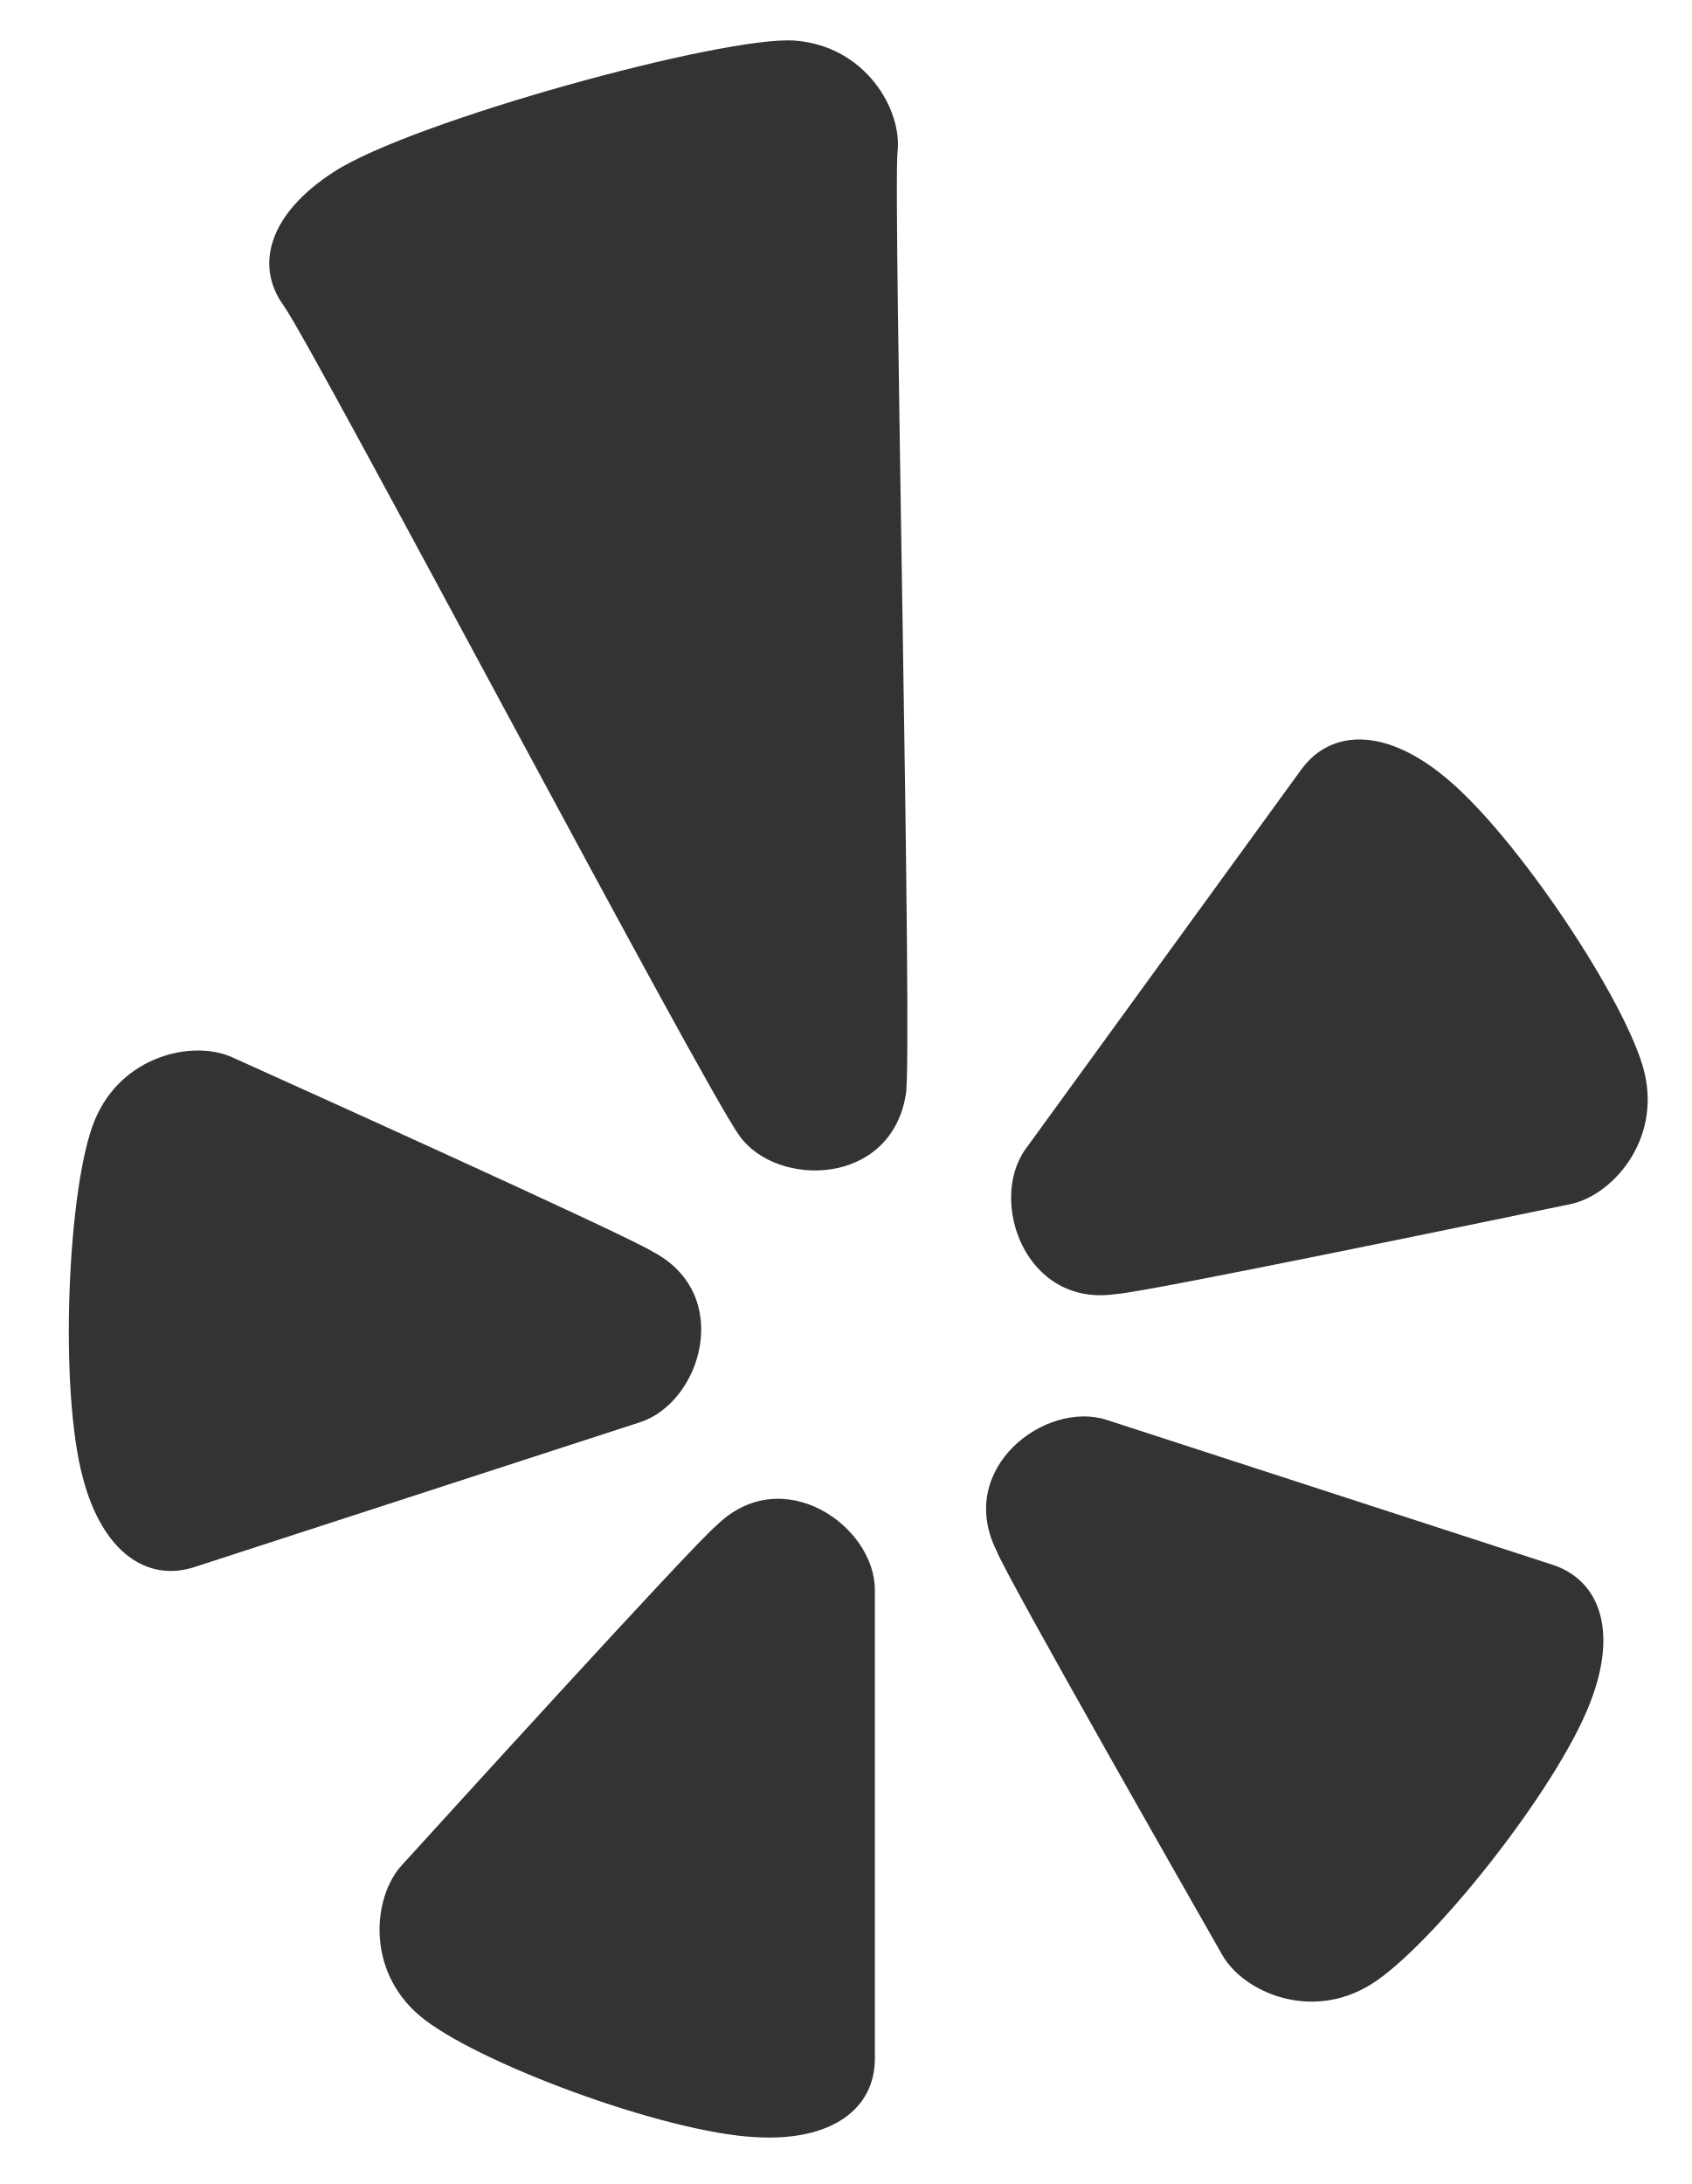
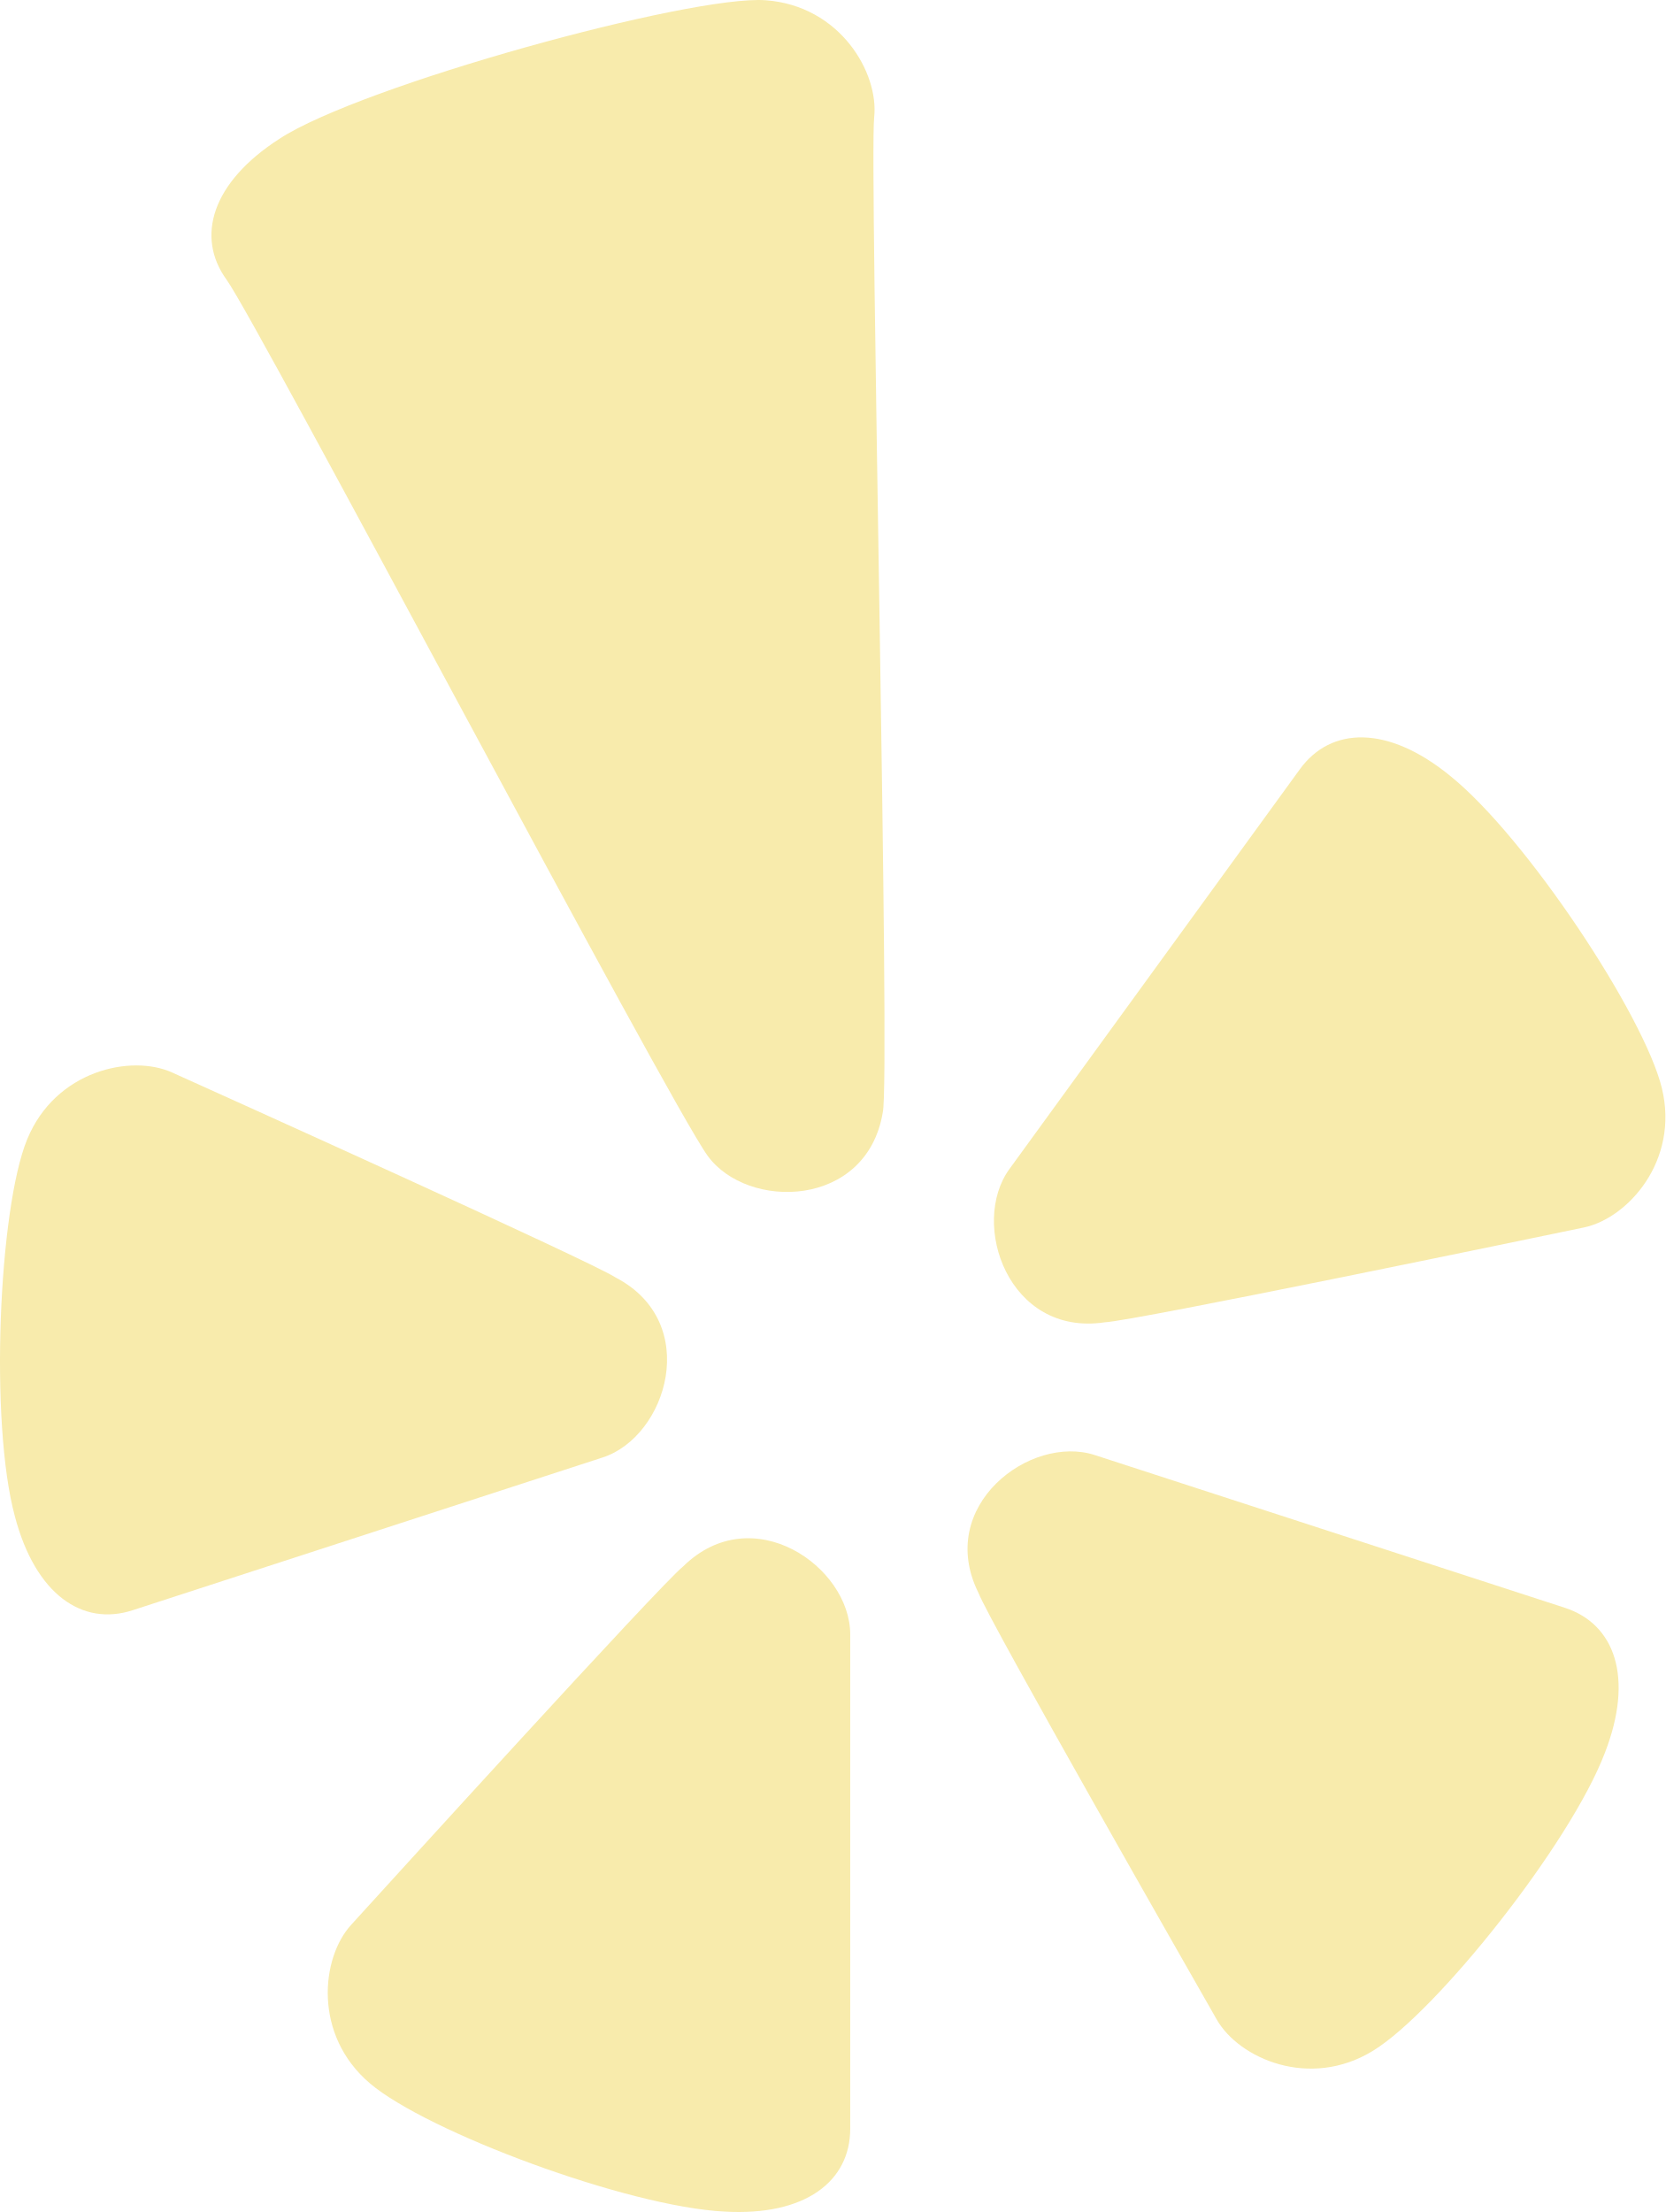
- <svg xmlns="http://www.w3.org/2000/svg" overflow="visible" baseProfile="tiny" version="1.2" viewBox="0 0 237 306" xml:space="preserve">
-   <path d="m100.39 213.74c9.22-9.06 22.2 0.04 22.2 9.02s0 58.68 0 65.67-5.96 11.62-16.68 11.01c-12.96-0.65-39.55-10.6-47.12-17.03s-6.5-16.67-2.51-21.05 40.99-45.11 44.11-47.62z" fill="#333333" />
-   <path d="m139.63 217.26c-5.77-11.57 6.89-21.1 15.44-18.32s55.81 18.13 62.45 20.29 9.21 9.26 5.32 19.27c-4.62 12.13-22.3 34.33-30.76 39.55s-17.86 1.03-20.8-4.12c-2.93-5.16-30.23-52.93-31.65-56.67z" fill="#333333" />
-   <path d="m156.39 181.31c-12.78 1.91-17.94-13.08-12.66-20.35s34.49-47.48 38.6-53.13 11.65-5.9 19.97 0.9c10.11 8.14 25.76 31.82 28.11 41.47s-4.54 17.3-10.35 18.51-59.67 12.41-63.67 12.6z" fill="#333333" />
-   <path d="m126.91 153.44c-2.13 12.75-17.98 13.02-23.26 5.75s-59.81-110.73-63.91-116.38-2.01-12.9 7.03-18.72c10.87-7.1 54.7-19.14 64.6-18.4s15.05 9.66 14.4 15.56 2.19 128.33 1.14 132.19z" fill="#333333" />
-   <path d="m91.43 175.36c11.46 5.97 6.83 21.12-1.72 23.9s-55.81 18.14-62.46 20.3c-6.64 2.16-12.89-2.08-15.63-12.47-3.39-12.53-2.14-40.89 1.63-50.08s13.84-11.33 19.25-8.89 55.58 25.05 58.93 27.24z" fill="#333333" />
+ <svg xmlns="http://www.w3.org/2000/svg" id="yelp" width="221.239" height="293.836" viewBox="0 0 221.239 293.836">
+   <path id="Path_1" data-name="Path 1" d="M100.39,213.74c9.22-9.06,22.2.04,22.2,9.02v65.67c0,6.99-5.96,11.62-16.68,11.01-12.96-.65-39.55-10.6-47.12-17.03s-6.5-16.67-2.51-21.05,40.99-45.11,44.11-47.62Z" transform="translate(-9.643 -5.657)" fill="#f8ebac" />
+   <path id="Path_2" data-name="Path 2" d="M139.63,217.26c-5.77-11.57,6.89-21.1,15.44-18.32s55.81,18.13,62.45,20.29,9.21,9.26,5.32,19.27c-4.62,12.13-22.3,34.33-30.76,39.55s-17.86,1.03-20.8-4.12S141.05,221,139.63,217.26Z" transform="translate(-9.643 -5.657)" fill="#f8ebac" />
+   <path id="Path_3" data-name="Path 3" d="M156.39,181.31c-12.78,1.91-17.94-13.08-12.66-20.35s34.49-47.48,38.6-53.13,11.65-5.9,19.97.9c10.11,8.14,25.76,31.82,28.11,41.47s-4.54,17.3-10.35,18.51-59.67,12.41-63.67,12.6Z" transform="translate(-9.643 -5.657)" fill="#f8ebac" />
+   <path id="Path_4" data-name="Path 4" d="M126.91,153.44c-2.13,12.75-17.98,13.02-23.26,5.75S43.84,48.46,39.74,42.81s-2.01-12.9,7.03-18.72c10.87-7.1,54.7-19.14,64.6-18.4s15.05,9.66,14.4,15.56,2.19,128.33,1.14,132.19Z" transform="translate(-9.643 -5.657)" fill="#f8ebac" />
+   <path id="Path_5" data-name="Path 5" d="M91.43,175.36c11.46,5.97,6.83,21.12-1.72,23.9S33.9,217.4,27.25,219.56s-12.89-2.08-15.63-12.47c-3.39-12.53-2.14-40.89,1.63-50.08s13.84-11.33,19.25-8.89S88.08,173.17,91.43,175.36Z" transform="translate(-9.643 -5.657)" fill="#f8ebac" />
</svg>
